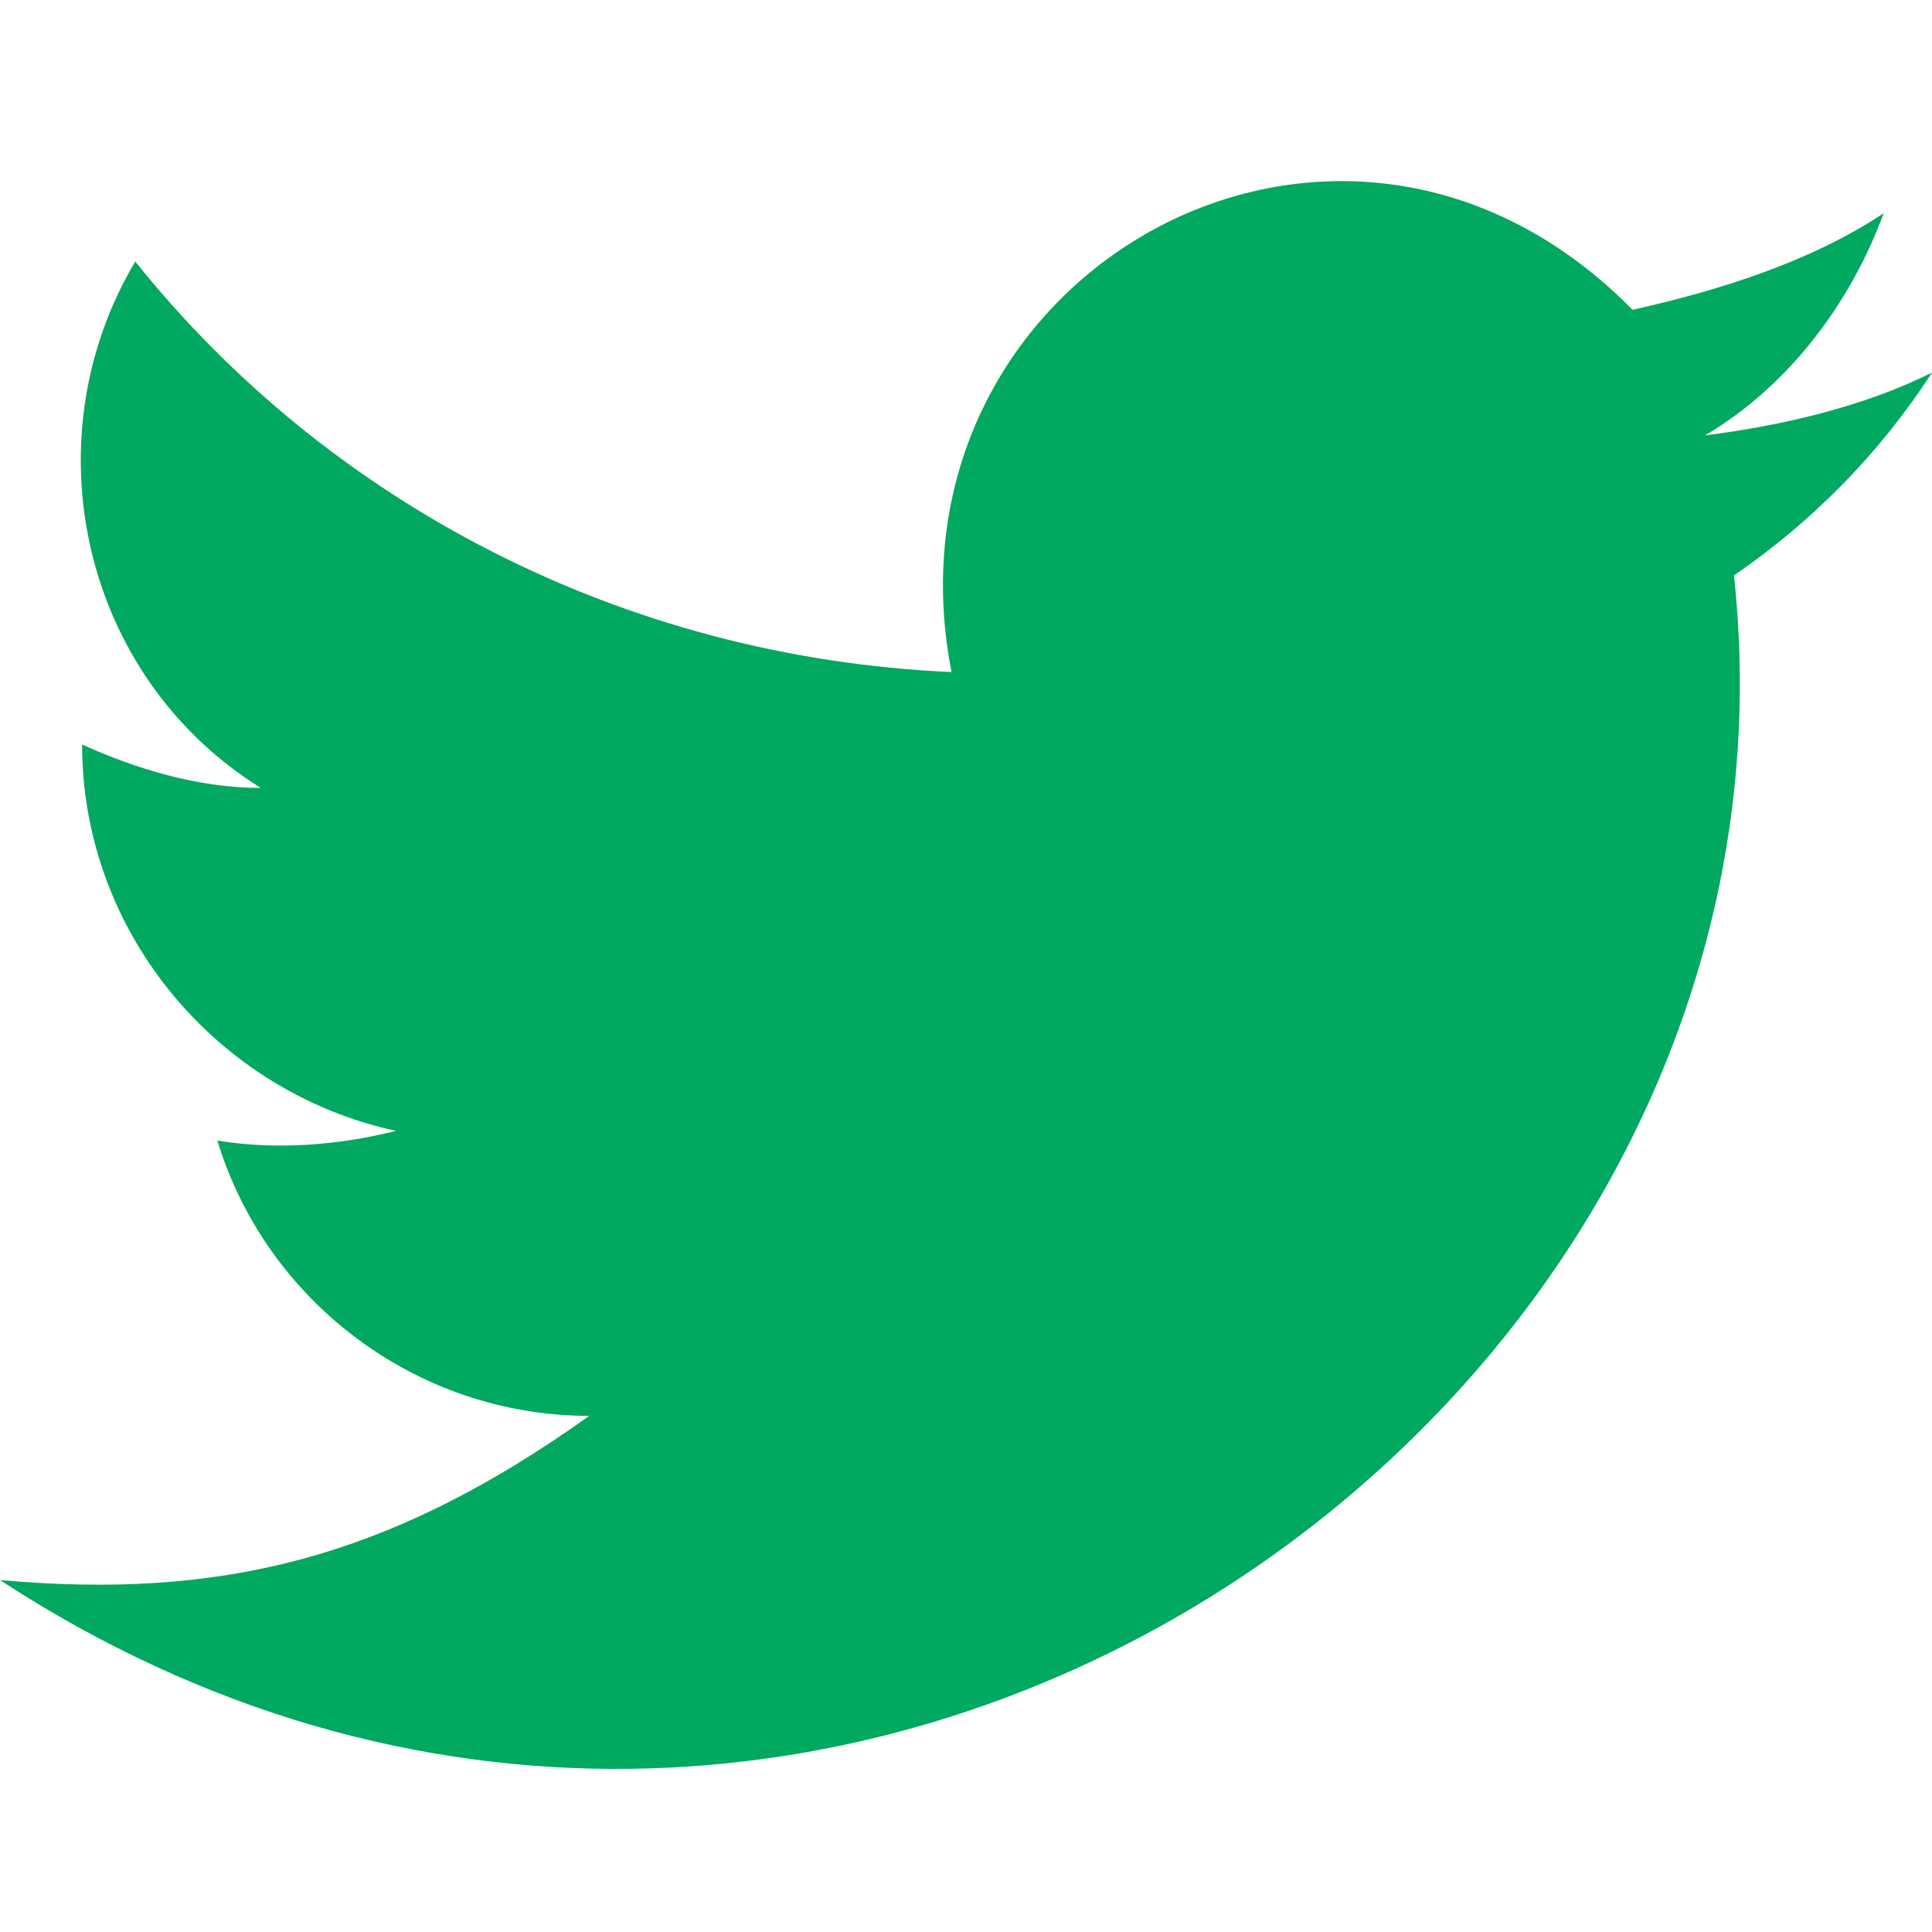
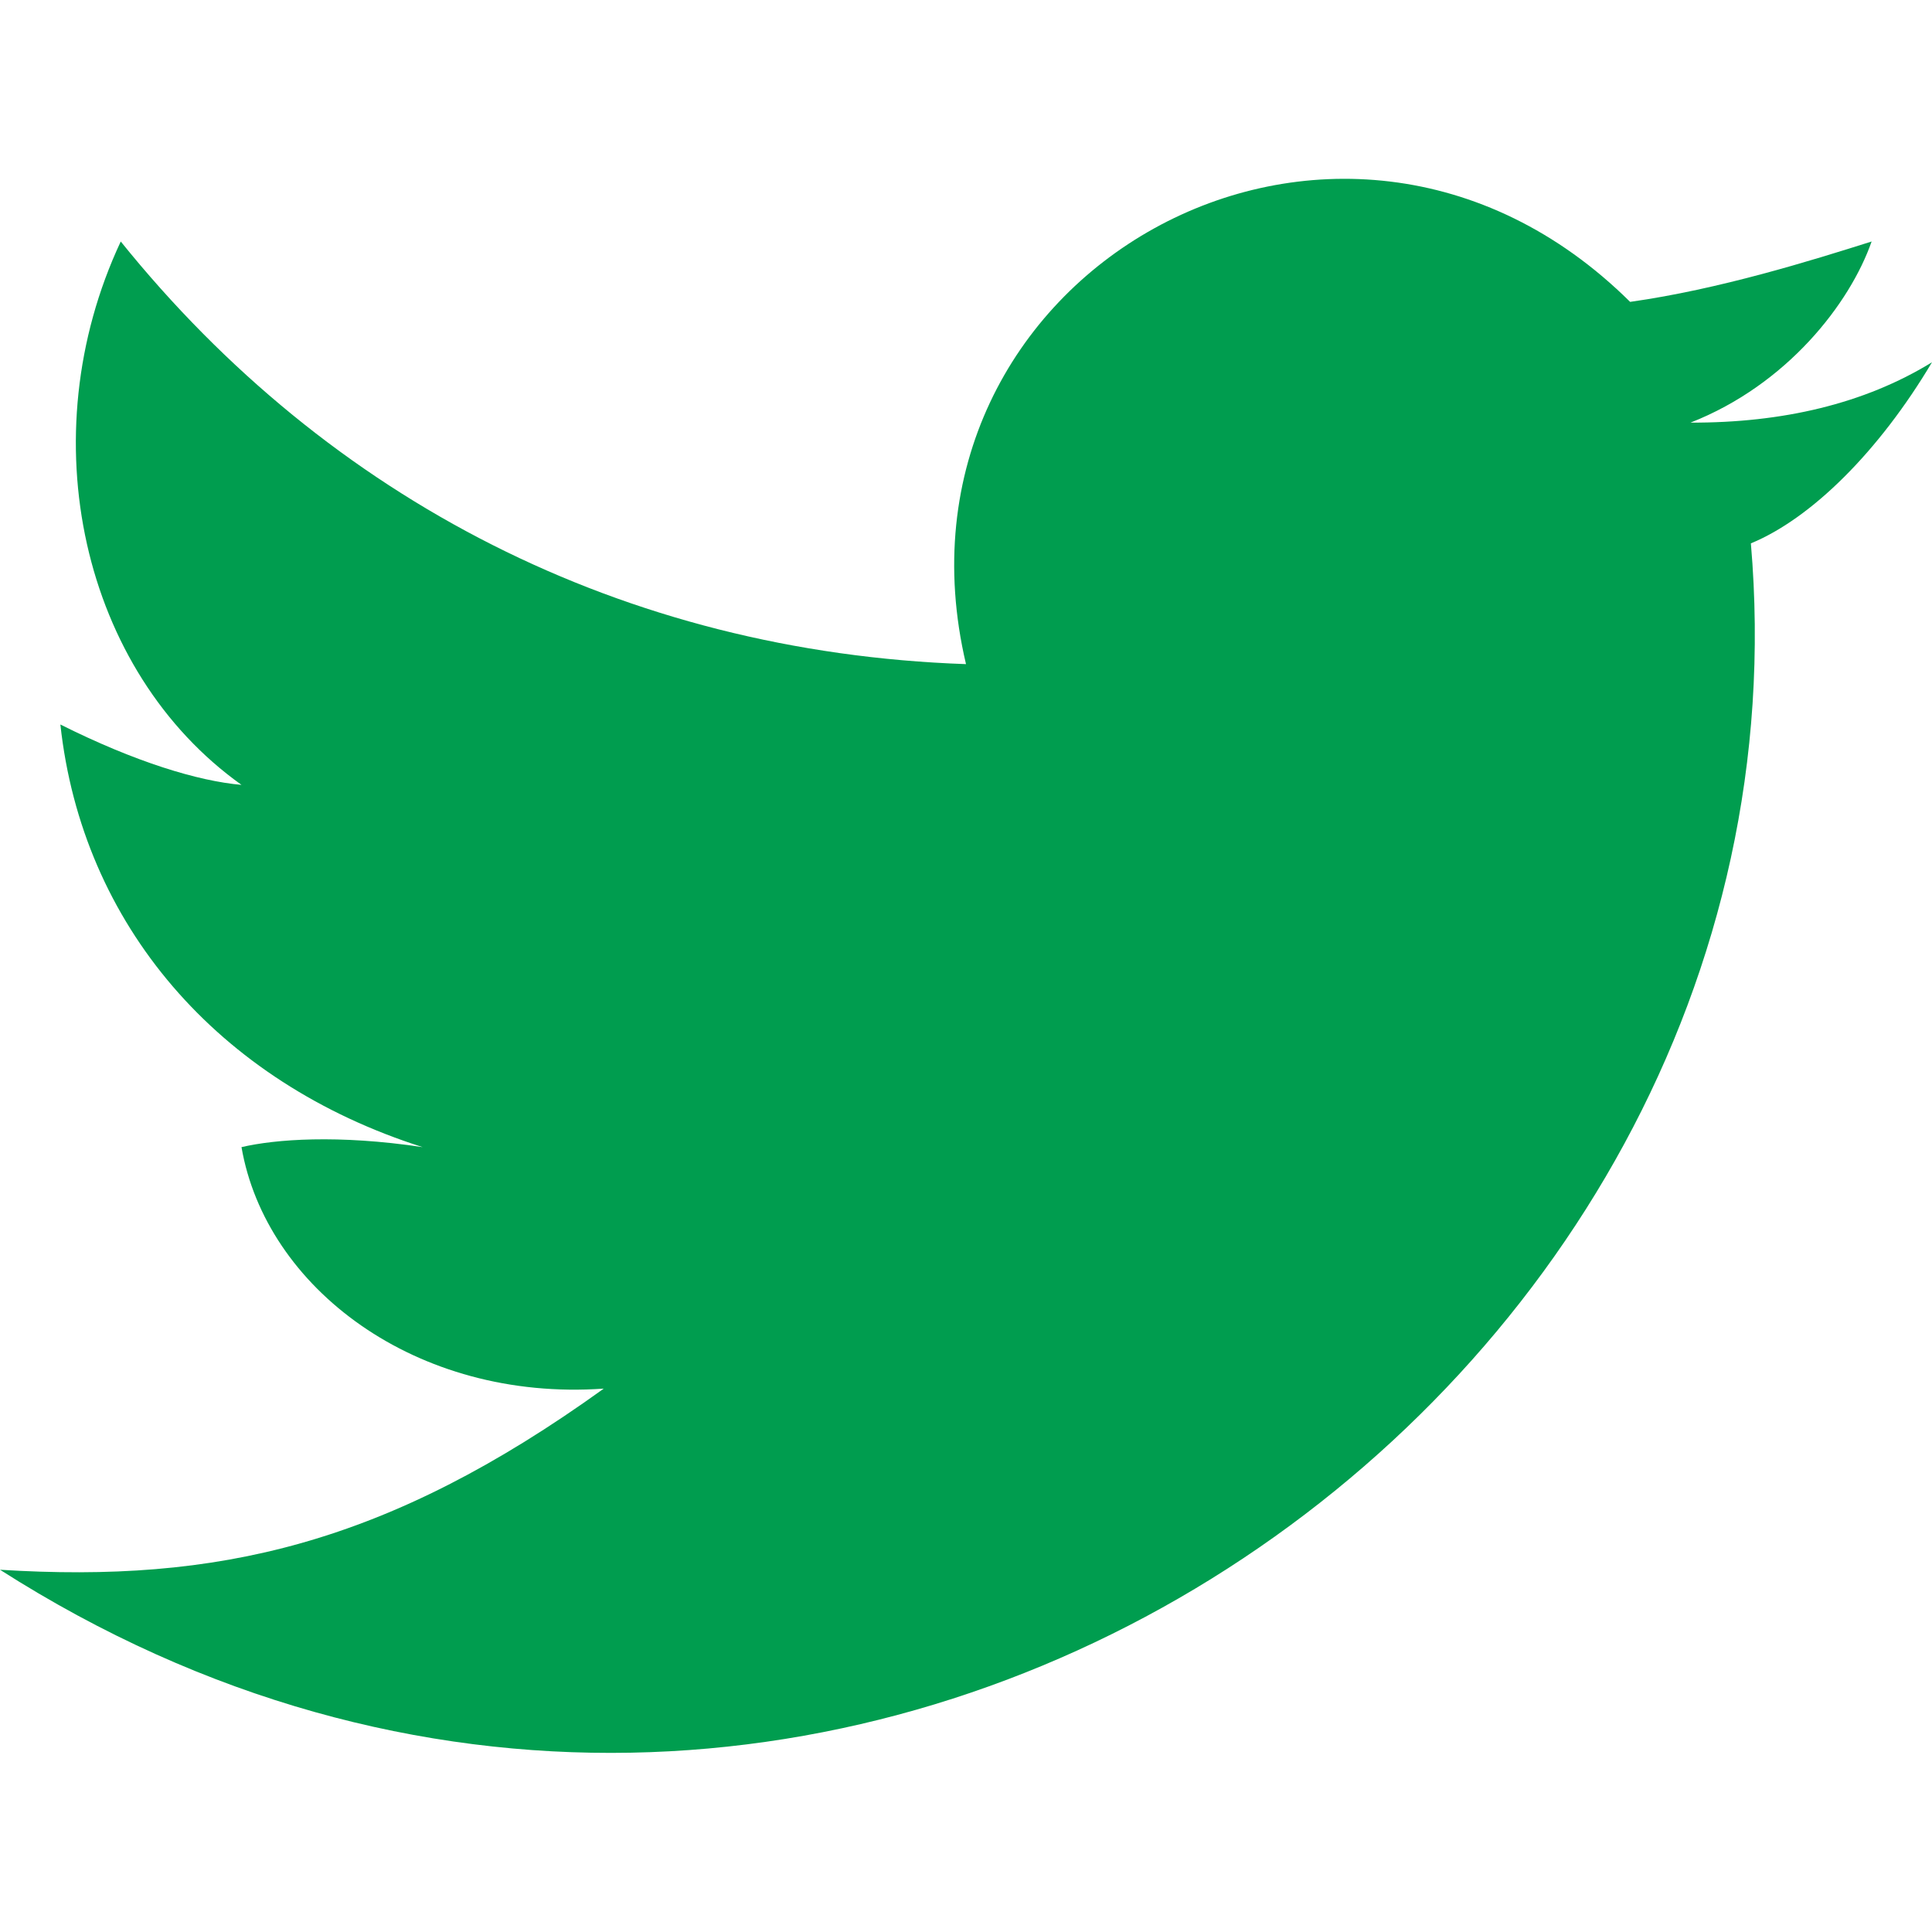
<svg xmlns="http://www.w3.org/2000/svg" width="32px" height="32px" viewBox="0 0 32 32" version="1.1">
  <defs />
  <g id="Page-1" stroke="none" stroke-width="1" fill="none" fill-rule="evenodd">
-     <g id="twitter-green" fill-rule="nonzero" fill="#00A860">
-       <path d="M32,6.171 C30.88,6.731 29.52,7.051 28.24,7.211 C29.6,6.411 30.64,5.051 31.2,3.531 C30,4.331 28.48,4.811 27.04,5.131 C22.16,0.171 14.48,4.571 15.76,11.131 C10.32,10.891 5.44,8.331 2.24,4.331 C0.48,7.291 1.36,11.211 4.32,13.051 C3.28,13.051 2.24,12.731 1.36,12.331 C1.36,15.451 3.6,18.091 6.56,18.731 C5.6,18.971 4.56,19.051 3.6,18.891 C4.4,21.531 6.88,23.451 9.76,23.451 C6.4,25.851 3.6,26.491 0,26.171 C13.6,35.051 30.24,23.611 28.72,9.531 C30,8.651 31.12,7.531 32,6.171 Z" id="twitter" />
+     <g id="twitter-green" fill-rule="nonzero" fill="#009D4F">
+       <path d="M32,6 C30.88,6.689 29.52,7.005 28,7 C29.6,6.372 30.64,5.028 31,4 C30,4.316 28.48,4.791 27,5 C22.16,0.203 14.48,4.553 16,11 C10.32,10.802 5.44,8.271 2,4 C0.48,7.242 1.36,11.118 4,13 C3.28,12.937 2.24,12.621 1,12 C1.36,15.31 3.6,17.92 7,19 C5.6,18.79 4.56,18.869 4,19 C4.4,21.321 6.88,23.219 10,23 C6.4,25.591 3.6,26.224 0,26 C13.6,34.687 30.24,23.377 29,9 C30,8.587 31.12,7.48 32,6 Z" id="twitter" />
    </g>
  </g>
</svg>
